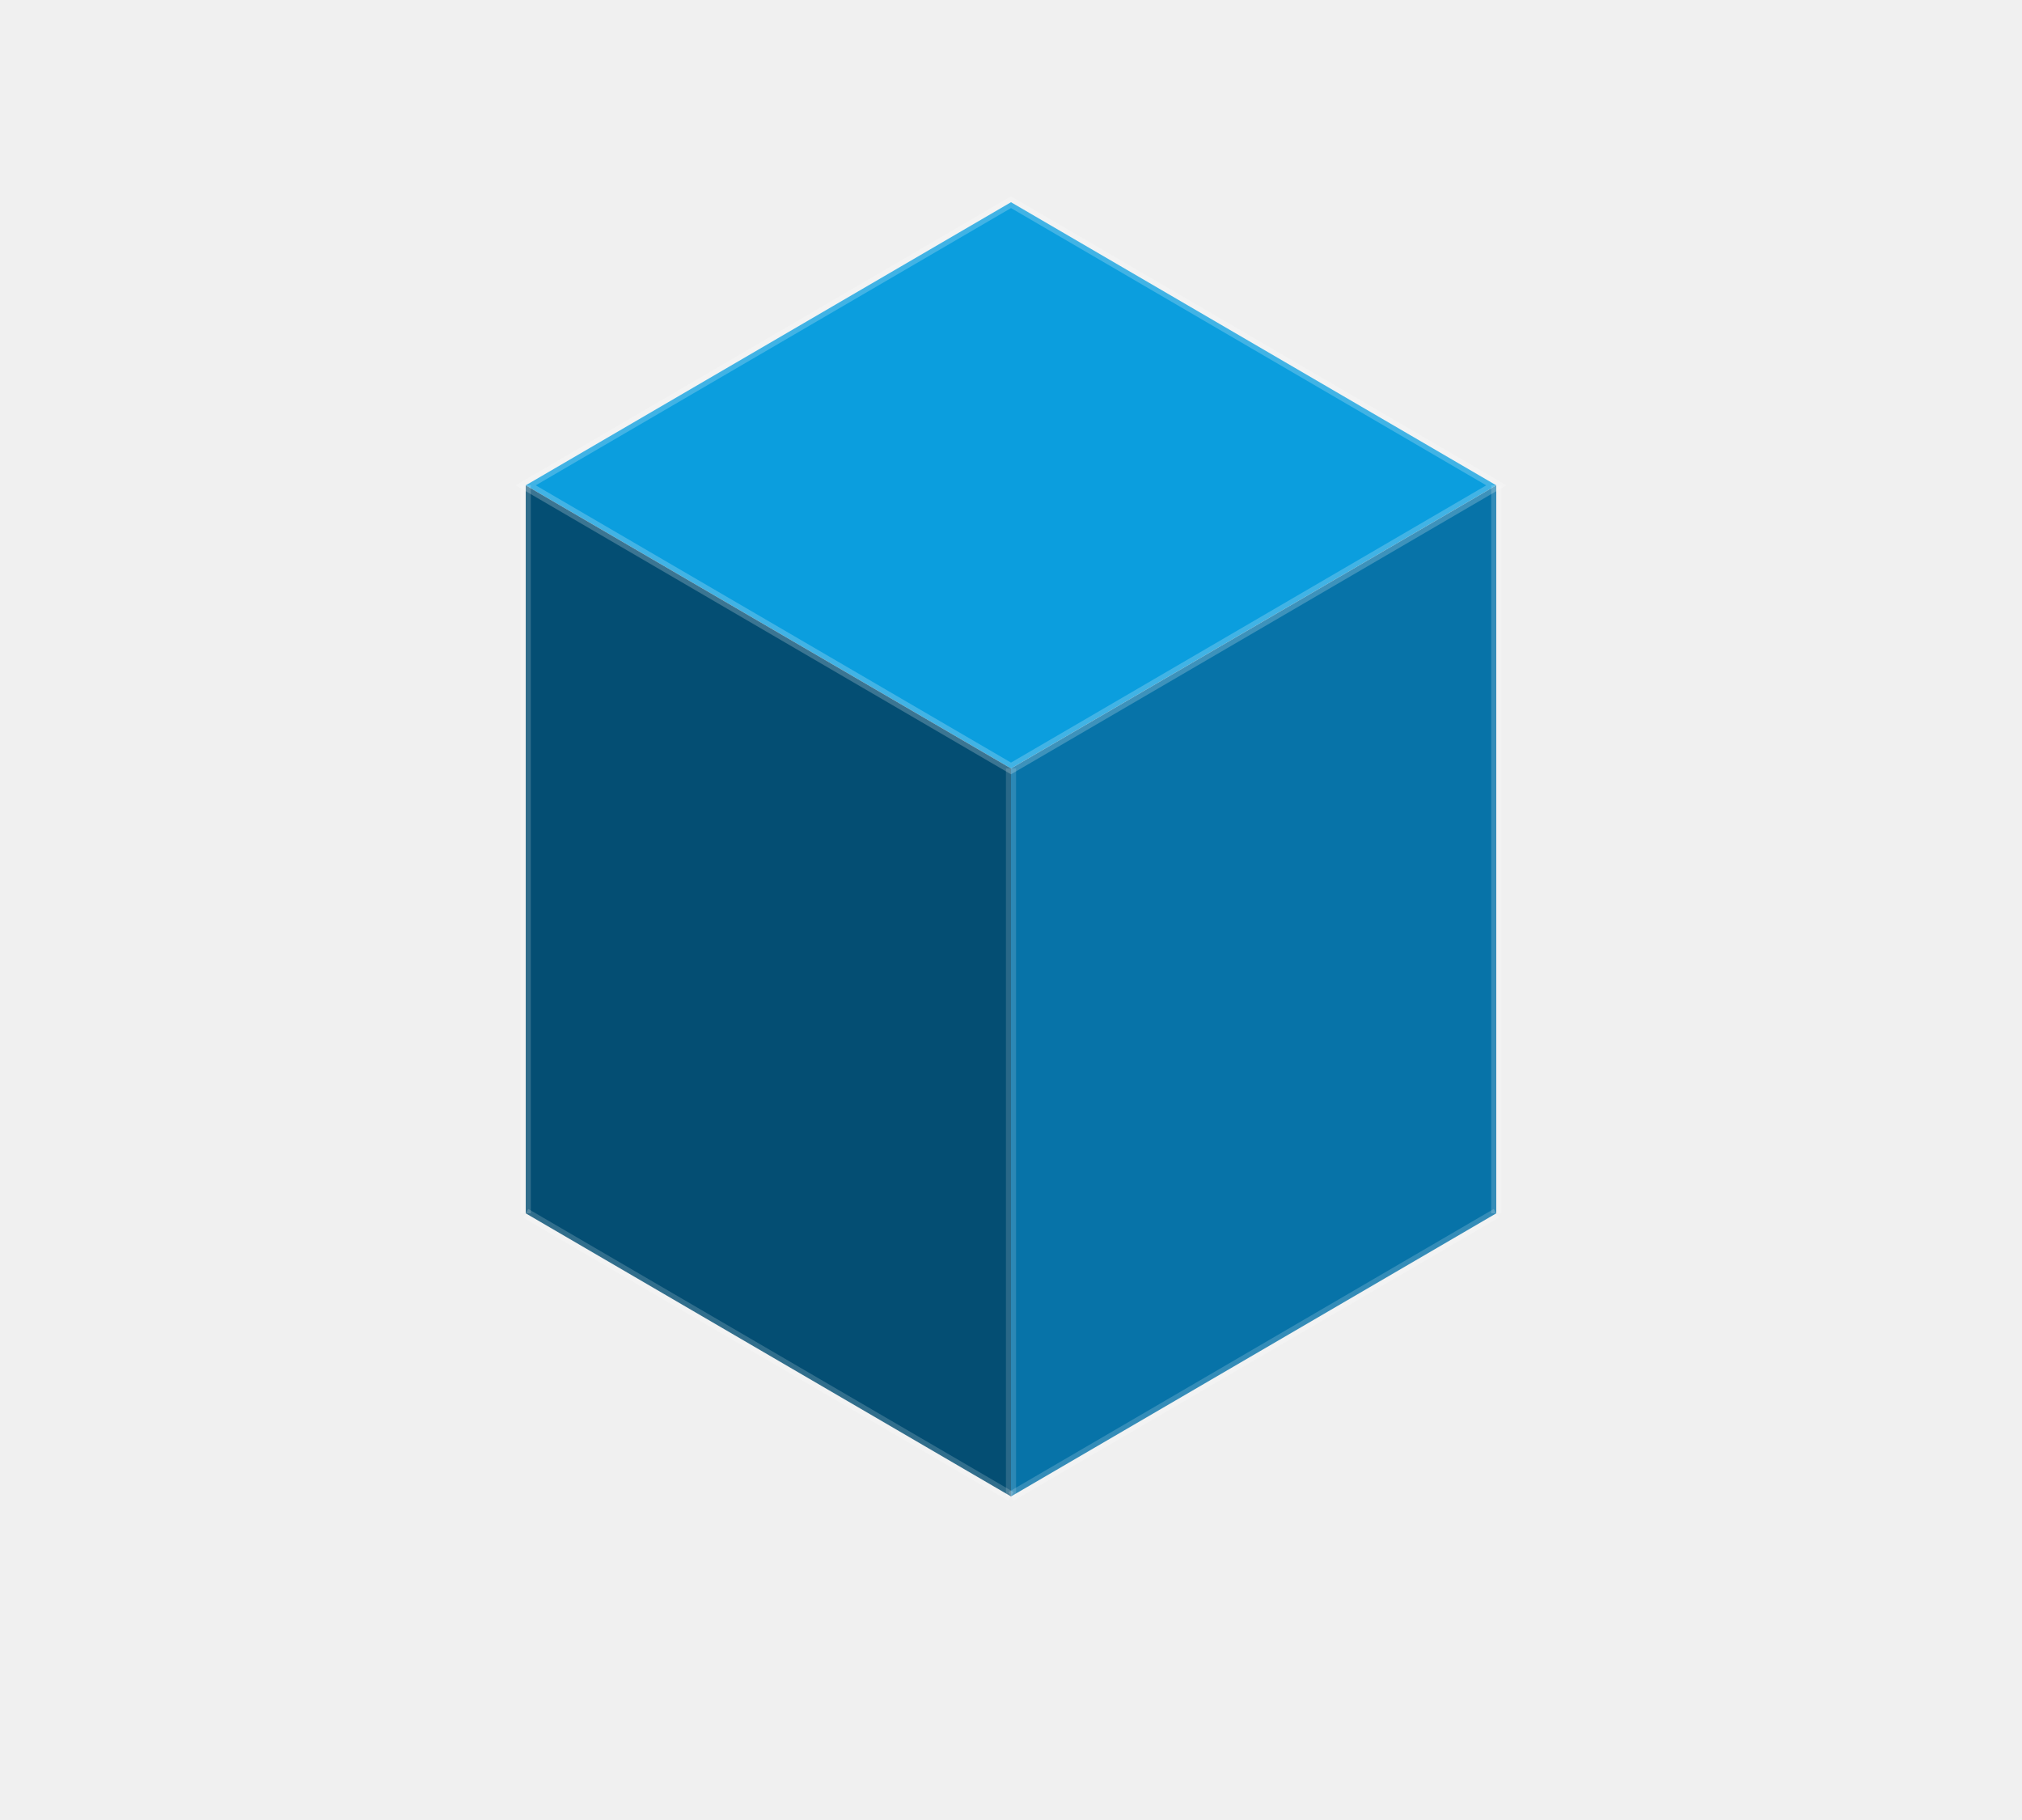
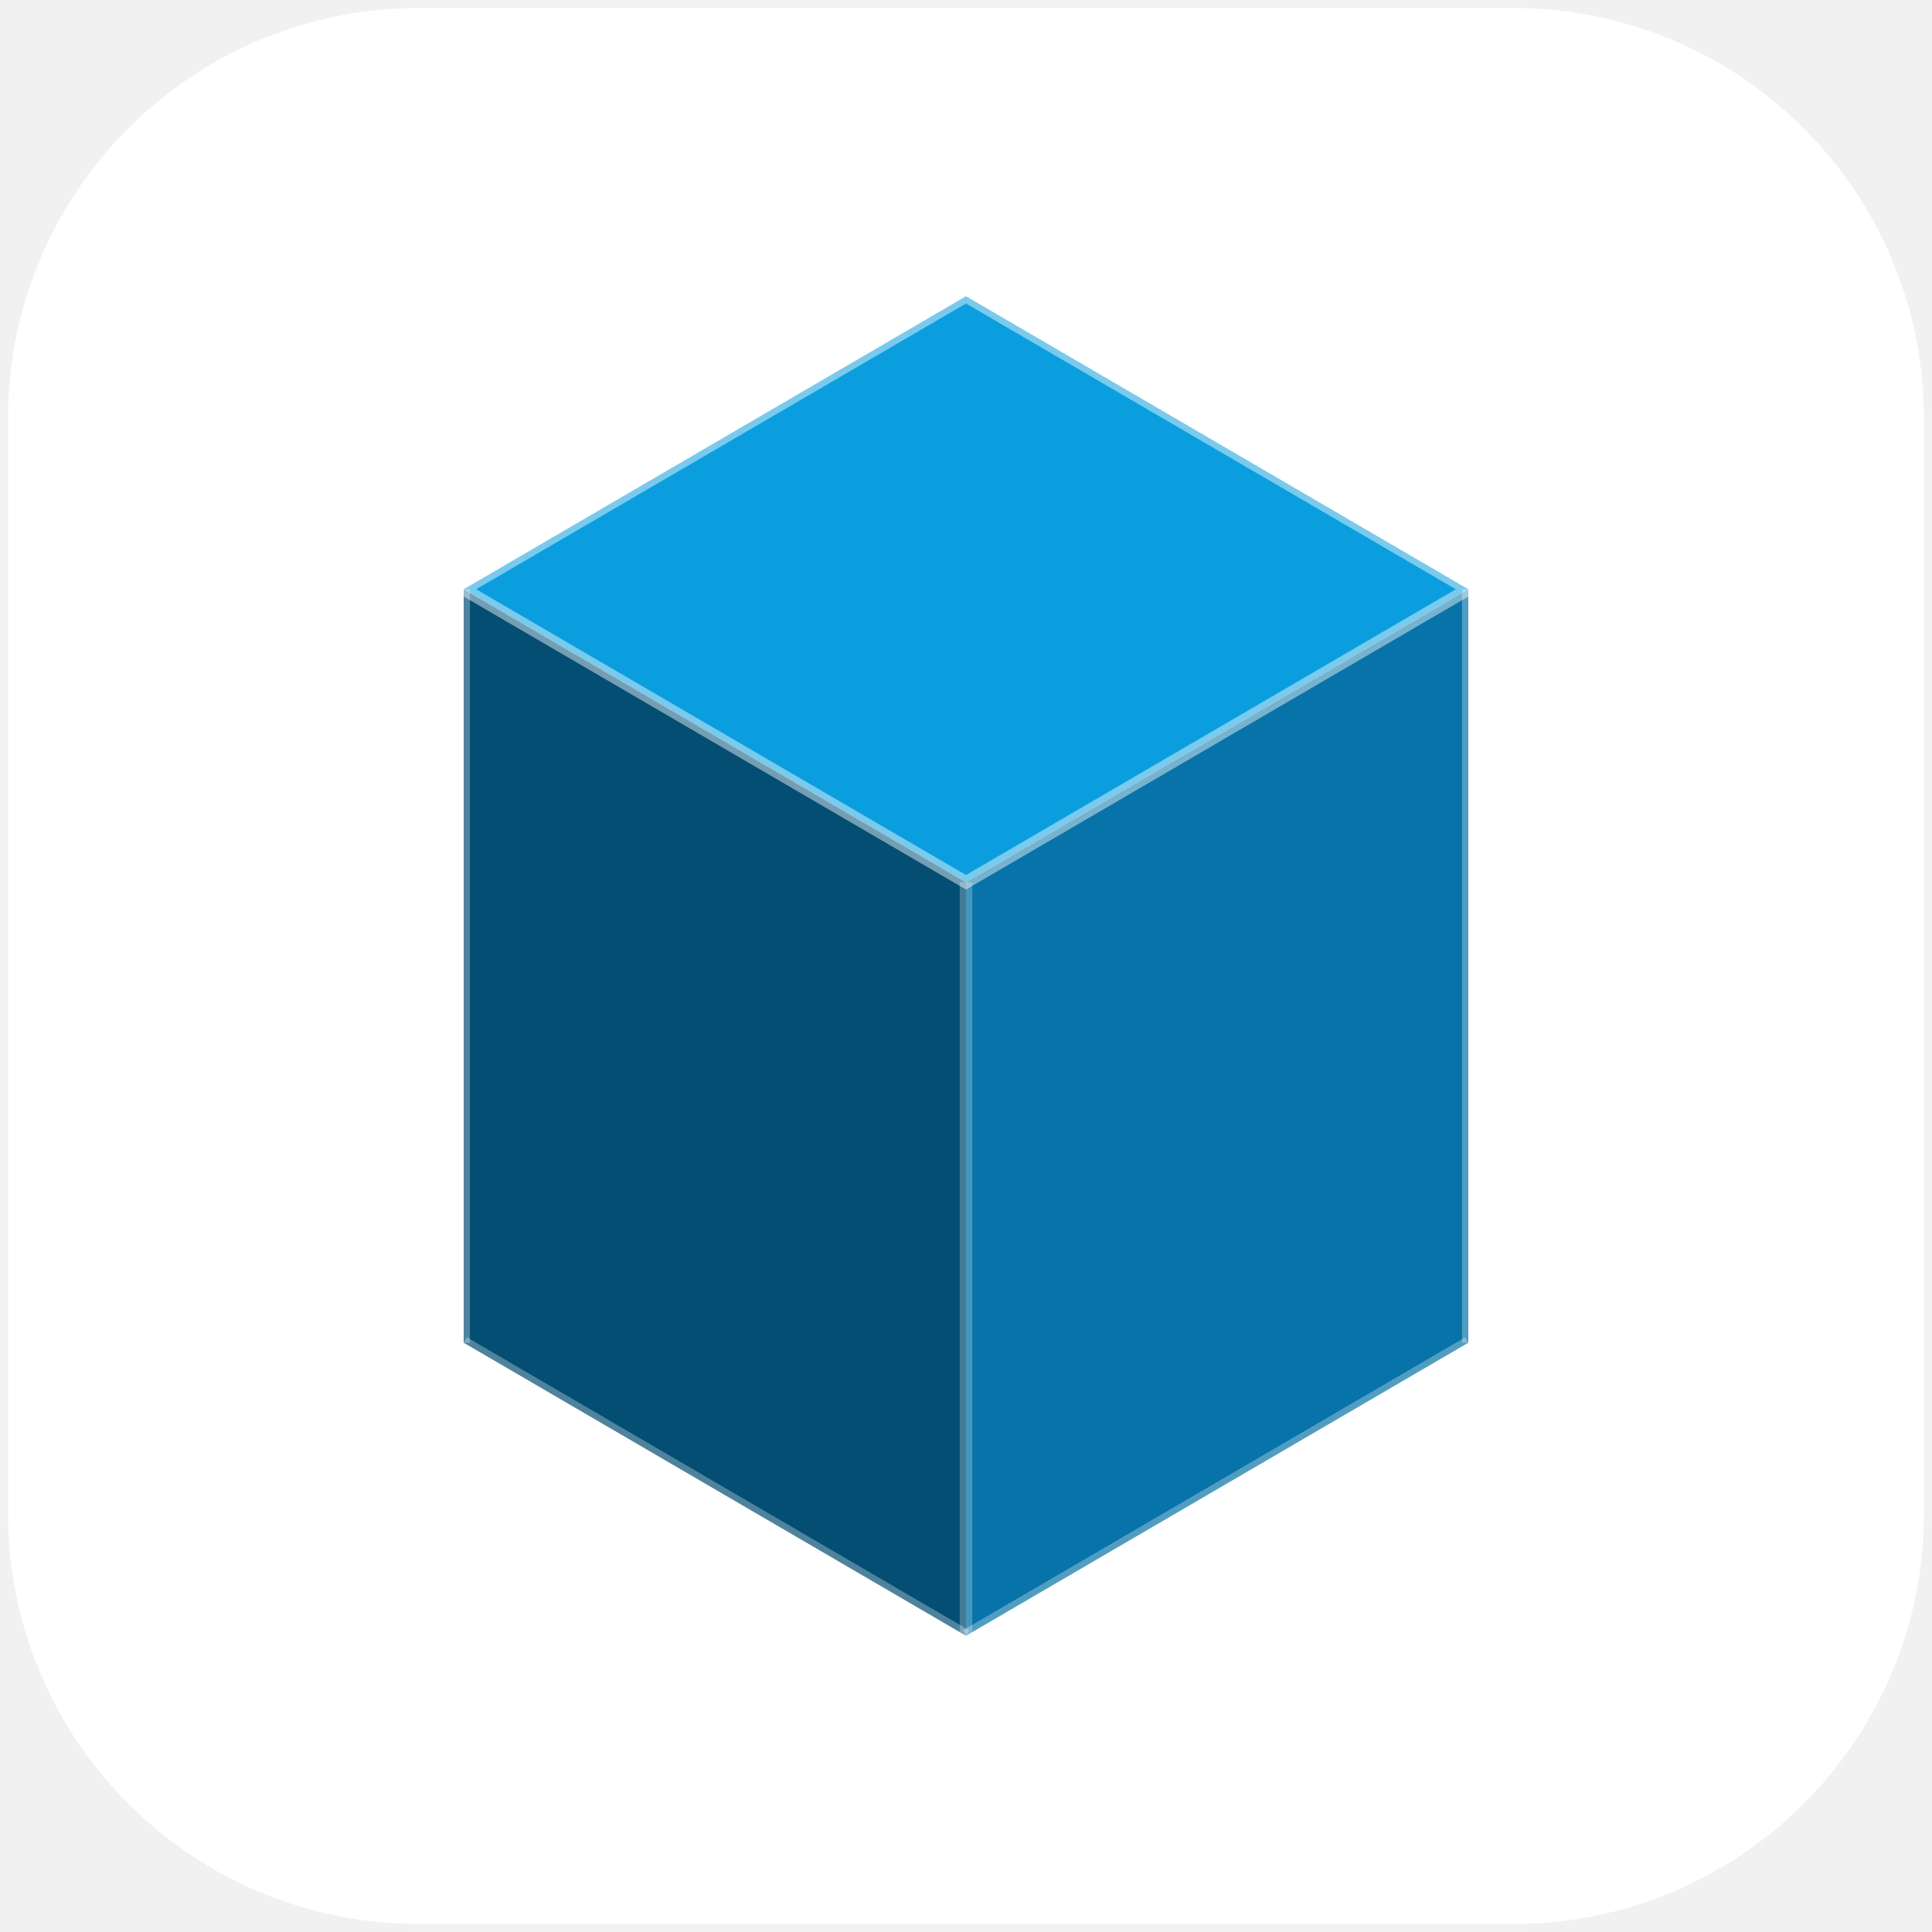
- <svg xmlns="http://www.w3.org/2000/svg" viewBox="0 0 200 180">
-   <polygon points="100,20 148,48 100,76 52,48" fill="#0B9EDE" />
-   <polygon points="52,48 100,76 100,148 52,120" fill="#044E73" />
-   <polygon points="100,76 148,48 148,120 100,148" fill="#0773A8" />
-   <polygon points="100,20 148,48 100,76 52,48" fill="none" stroke="rgba(255,255,255,0.22)" stroke-width="1" />
-   <line x1="52" y1="48" x2="52" y2="120" stroke="rgba(255,255,255,0.18)" stroke-width="1" />
-   <line x1="148" y1="48" x2="148" y2="120" stroke="rgba(255,255,255,0.18)" stroke-width="1" />
-   <line x1="52" y1="120" x2="100" y2="148" stroke="rgba(255,255,255,0.18)" stroke-width="1" />
-   <line x1="148" y1="120" x2="100" y2="148" stroke="rgba(255,255,255,0.18)" stroke-width="1" />
-   <line x1="100" y1="76" x2="100" y2="148" stroke="rgba(255,255,255,0.15)" stroke-width="1" />
+ <svg xmlns="http://www.w3.org/2000/svg" viewBox="0 0 240 240">
+   <rect x="0" y="0" width="240" height="240" rx="52" fill="#FFFFFF" />
+   <rect x="0.5" y="0.5" width="239" height="239" rx="51.5" fill="none" stroke="rgba(13,17,23,0.06)" stroke-width="1" />
+   <g transform="translate(-10 10.8) scale(1.3)">
+     <polygon points="100,20 148,48 100,76 52,48" fill="#0B9EDE" />
+     <polygon points="52,48 100,76 100,148 52,120" fill="#044E73" />
+     <polygon points="100,76 148,48 148,120 100,148" fill="#0773A8" />
+     <polygon points="100,20 148,48 100,76 52,48" fill="none" stroke="rgba(255,255,255,0.45)" stroke-width="1.2" />
+     <line x1="52" y1="48" x2="52" y2="120" stroke="rgba(255,255,255,0.30)" stroke-width="1.2" />
+     <line x1="148" y1="48" x2="148" y2="120" stroke="rgba(255,255,255,0.30)" stroke-width="1.2" />
+     <line x1="52" y1="120" x2="100" y2="148" stroke="rgba(255,255,255,0.30)" stroke-width="1.2" />
+     <line x1="148" y1="120" x2="100" y2="148" stroke="rgba(255,255,255,0.30)" stroke-width="1.2" />
+     <line x1="100" y1="76" x2="100" y2="148" stroke="rgba(255,255,255,0.25)" stroke-width="1.2" />
+   </g>
</svg>
